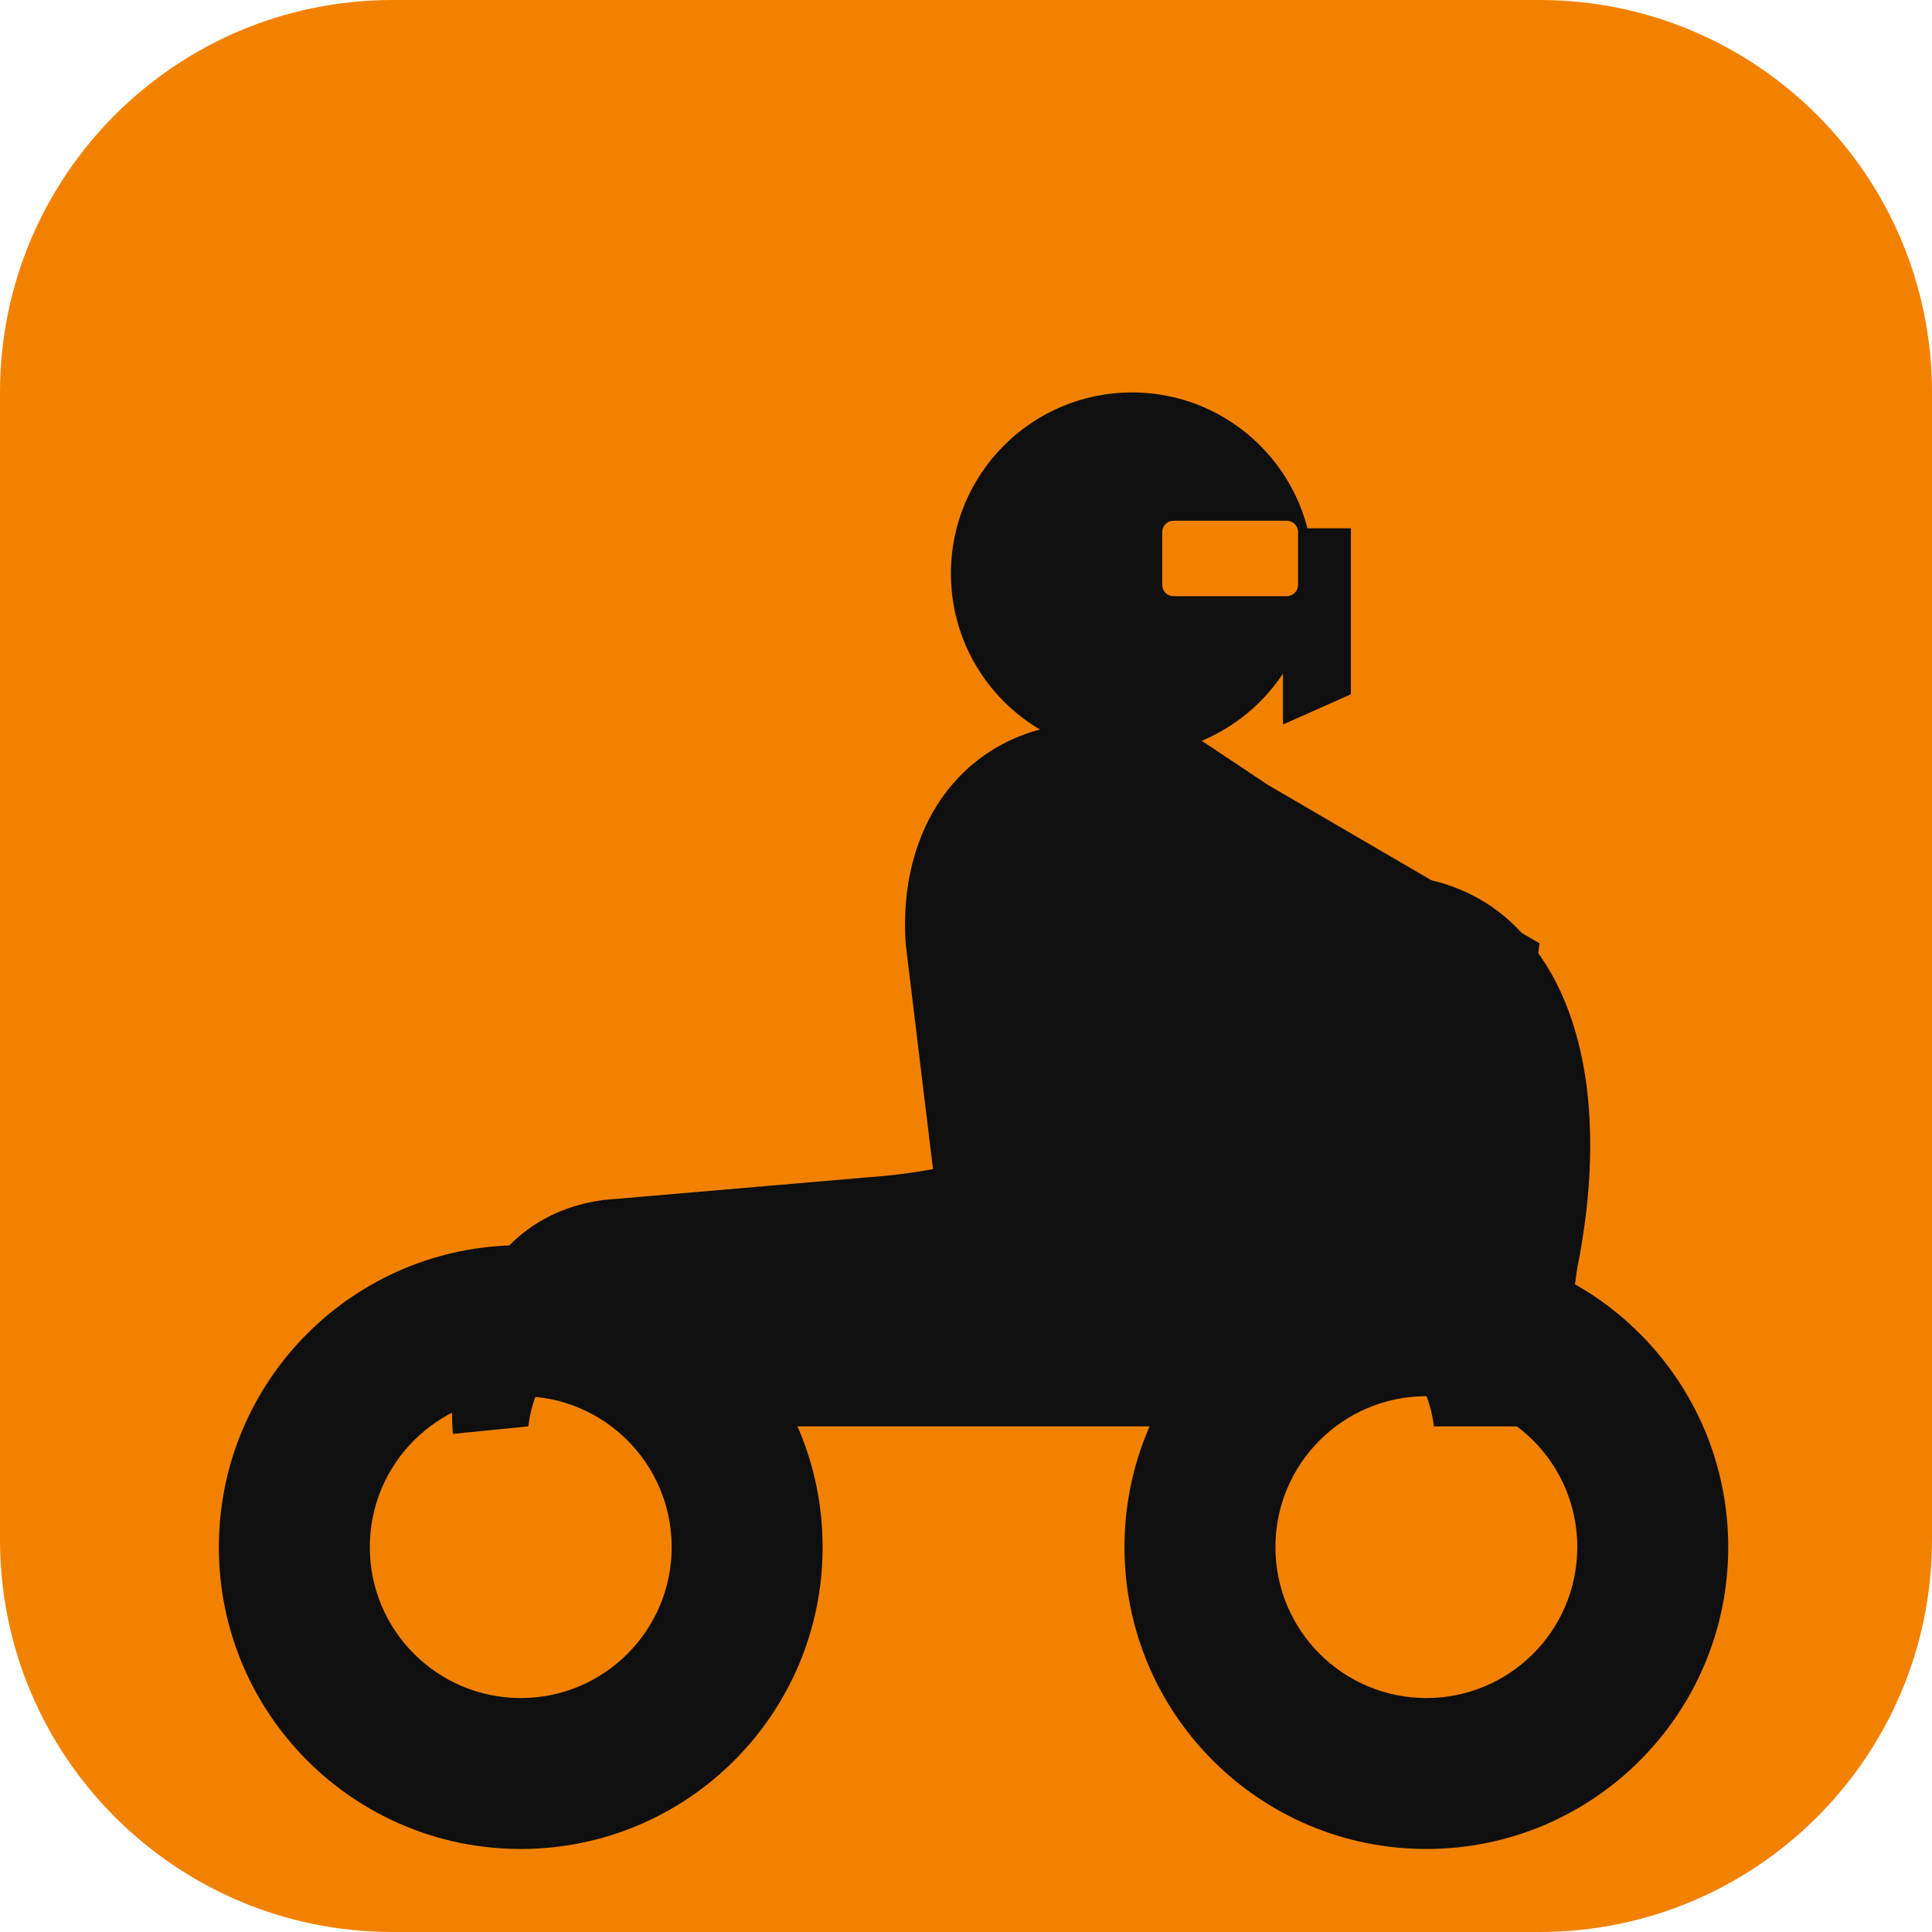
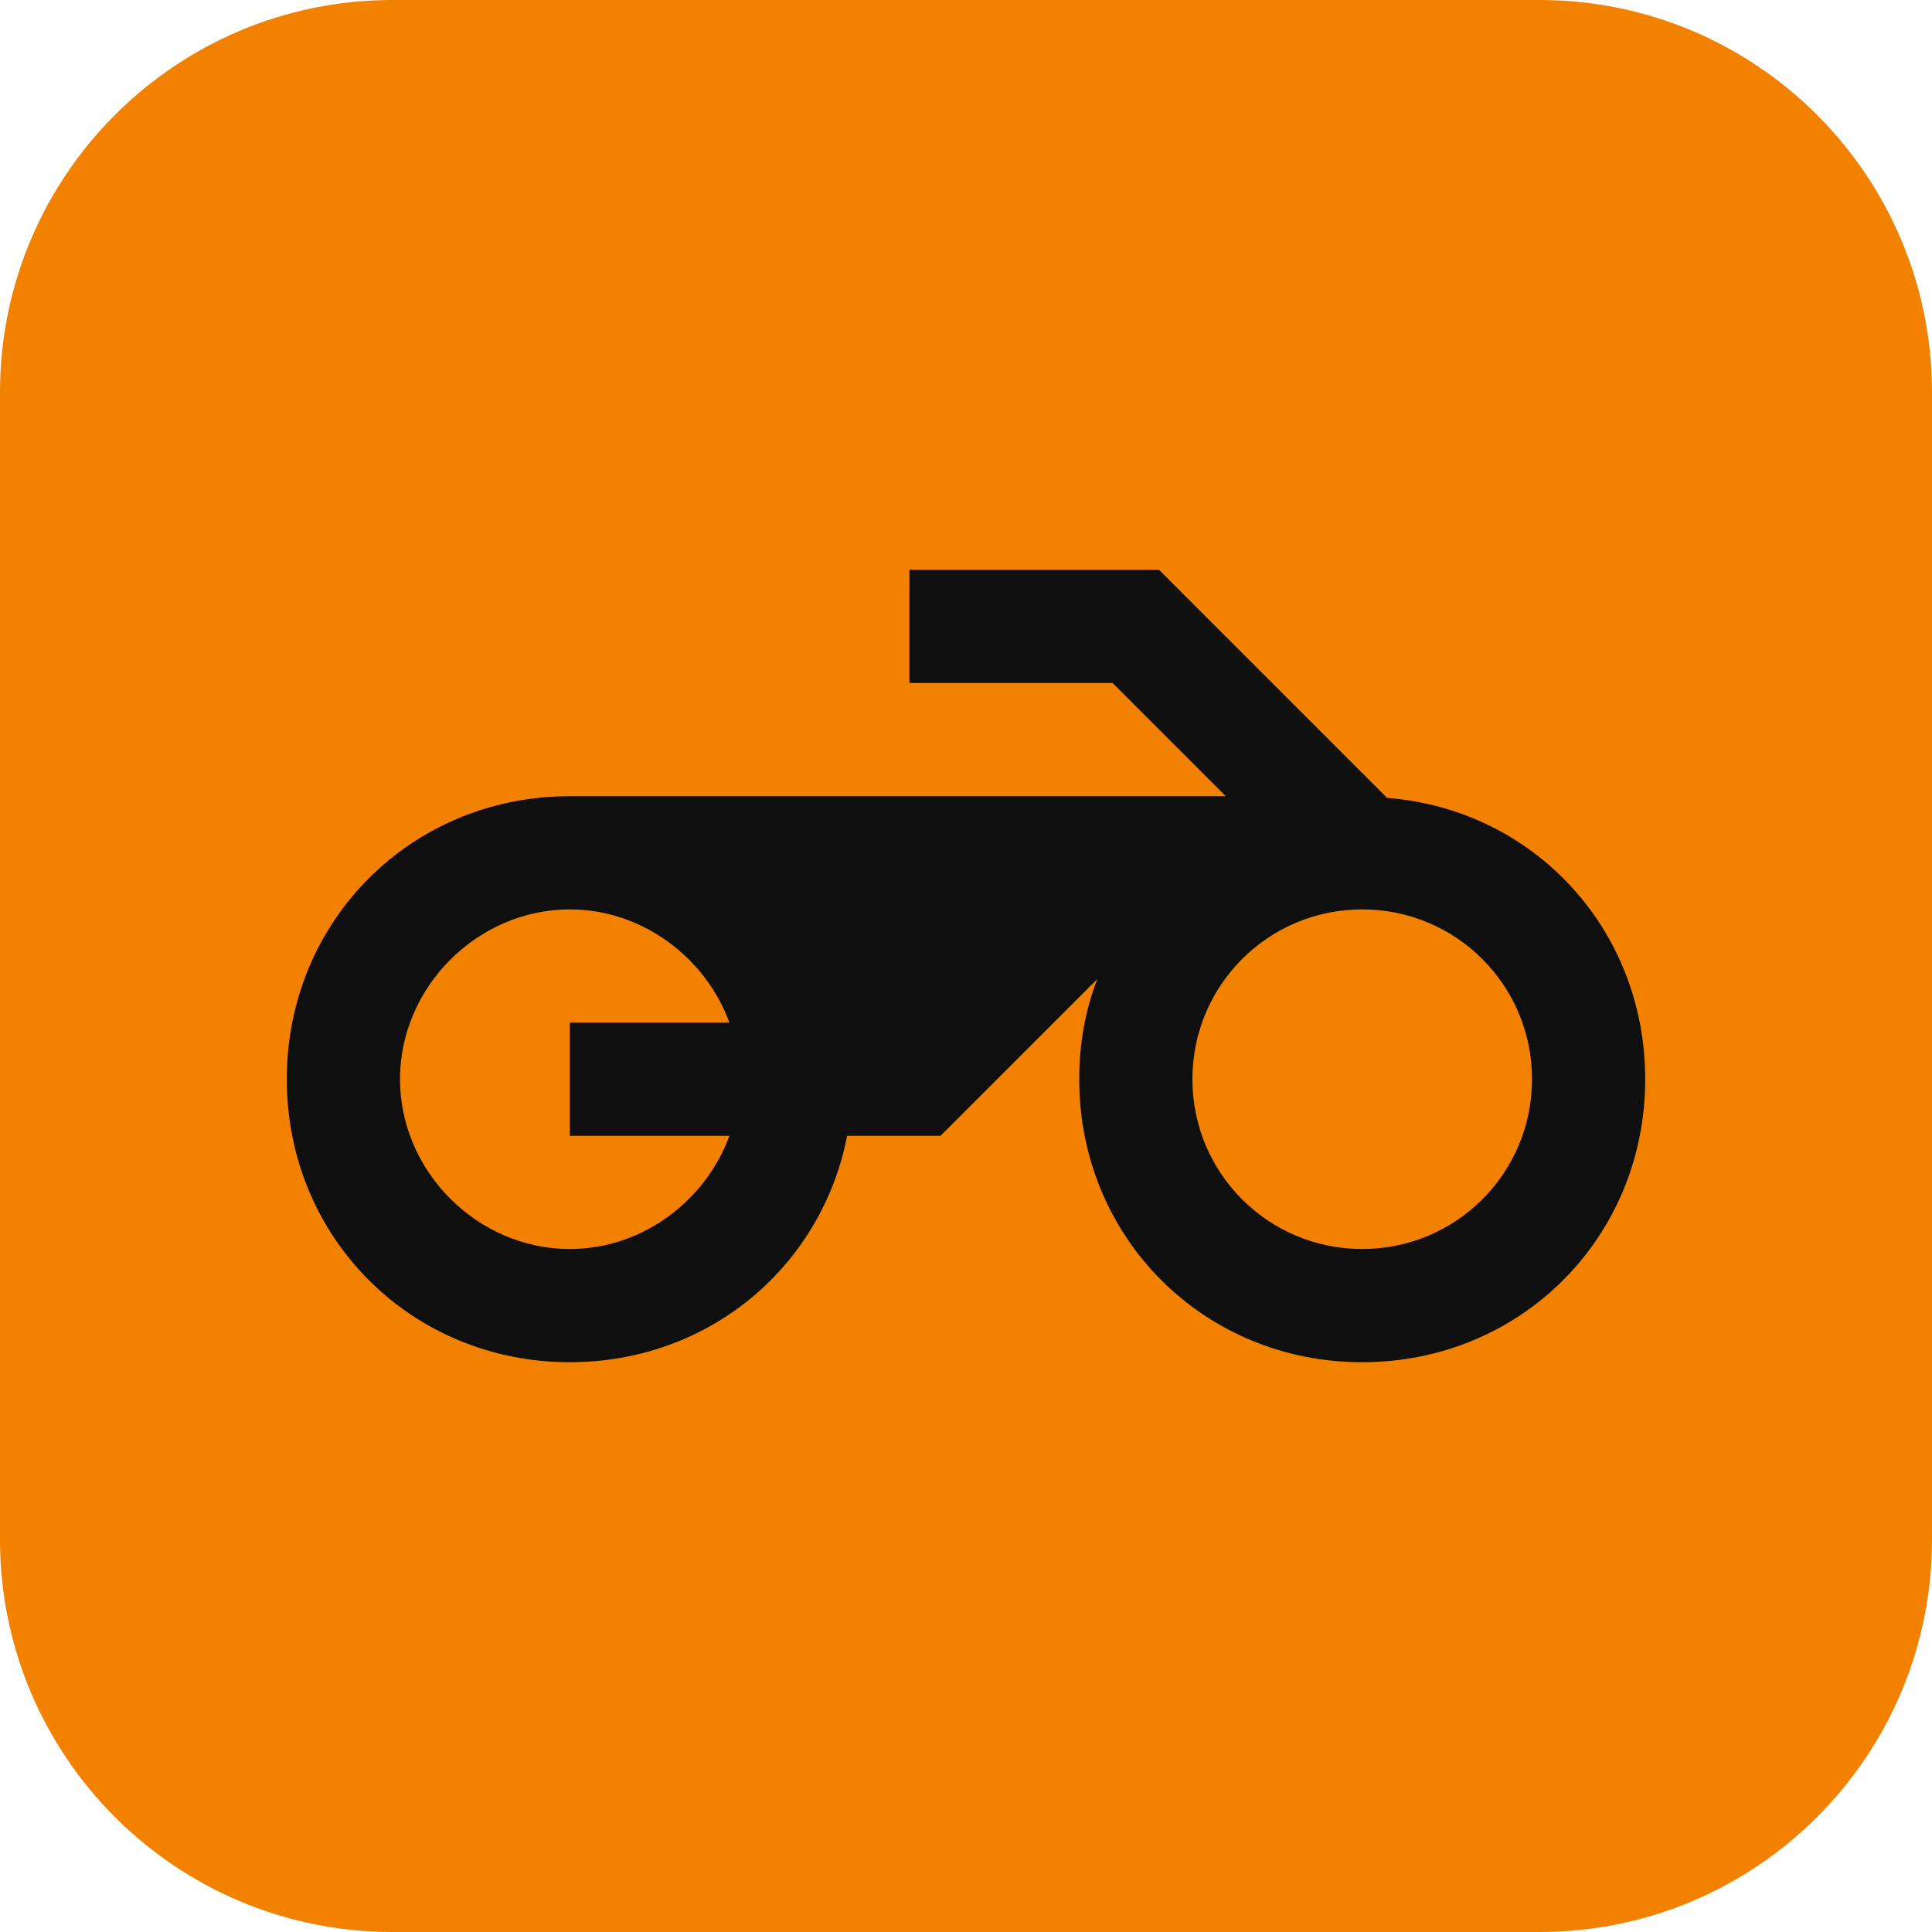
<svg xmlns="http://www.w3.org/2000/svg" viewBox="0 0 512 512">
  <rect width="512" height="512" rx="104" fill="#F28100" />
-   <path fill="#0F0F0F" d="     M 120 380     C 118 350 130 322 160 318     L 230 312     C 258 310 278 302 290 288     L 320 252     C 340 230 378 224 400 244     C 420 262 426 296 418 336     L 412 378     L 380 378     C 378 362 366 350 350 350     C 334 350 322 362 320 378     L 200 378     C 198 362 186 350 170 350     C 154 350 142 362 140 378     Z   " />
-   <path fill="#0F0F0F" d="     M 248 316     L 240 250     C 238 220 254 196 282 192     L 312 192     L 336 208     L 408 250     L 404 278     L 336 248     L 340 270     L 328 316     Z   " />
-   <circle fill="#0F0F0F" cx="300" cy="152" r="48" />
-   <path fill="#0F0F0F" d="M 340 140 L 358 140 L 358 184 L 340 192 Z" />
-   <rect x="308" y="138" width="36" height="20" rx="3" fill="#F28100" />
-   <path fill="#0F0F0F" fill-rule="evenodd" d="     M 58 410 a 80 80 0 1 0 160 0 a 80 80 0 1 0 -160 0 Z     M 98 410 a 40 40 0 1 1 80 0 a 40 40 0 1 1 -80 0 Z   " />
-   <path fill="#0F0F0F" fill-rule="evenodd" d="     M 298 410 a 80 80 0 1 0 160 0 a 80 80 0 1 0 -160 0 Z     M 338 410 a 40 40 0 1 1 80 0 a 40 40 0 1 1 -80 0 Z   " />
+   <g transform="translate(76 76) scale(15.0)" fill="#0F0F0F">
+     <path d="M19.44 9.03 15.41 5H11v2h3.59l2 2H5c-2.8 0-5 2.2-5 5s2.2 5 5 5c2.46 0 4.45-1.69 4.9-4h1.65l2.77-2.77c-.21.54-.32 1.14-.32 1.77 0 2.8 2.2 5 5 5s5-2.2 5-5c0-2.65-1.97-4.77-4.56-4.97zM7.82 15C7.4 16.15 6.28 17 5 17c-1.63 0-3-1.37-3-3s1.37-3 3-3c1.28 0 2.4.85 2.82 2H5v2h2.82zM19 17c-1.66 0-3-1.34-3-3s1.34-3 3-3 3 1.34 3 3-1.34 3-3 3z" />
+   </g>
</svg>
